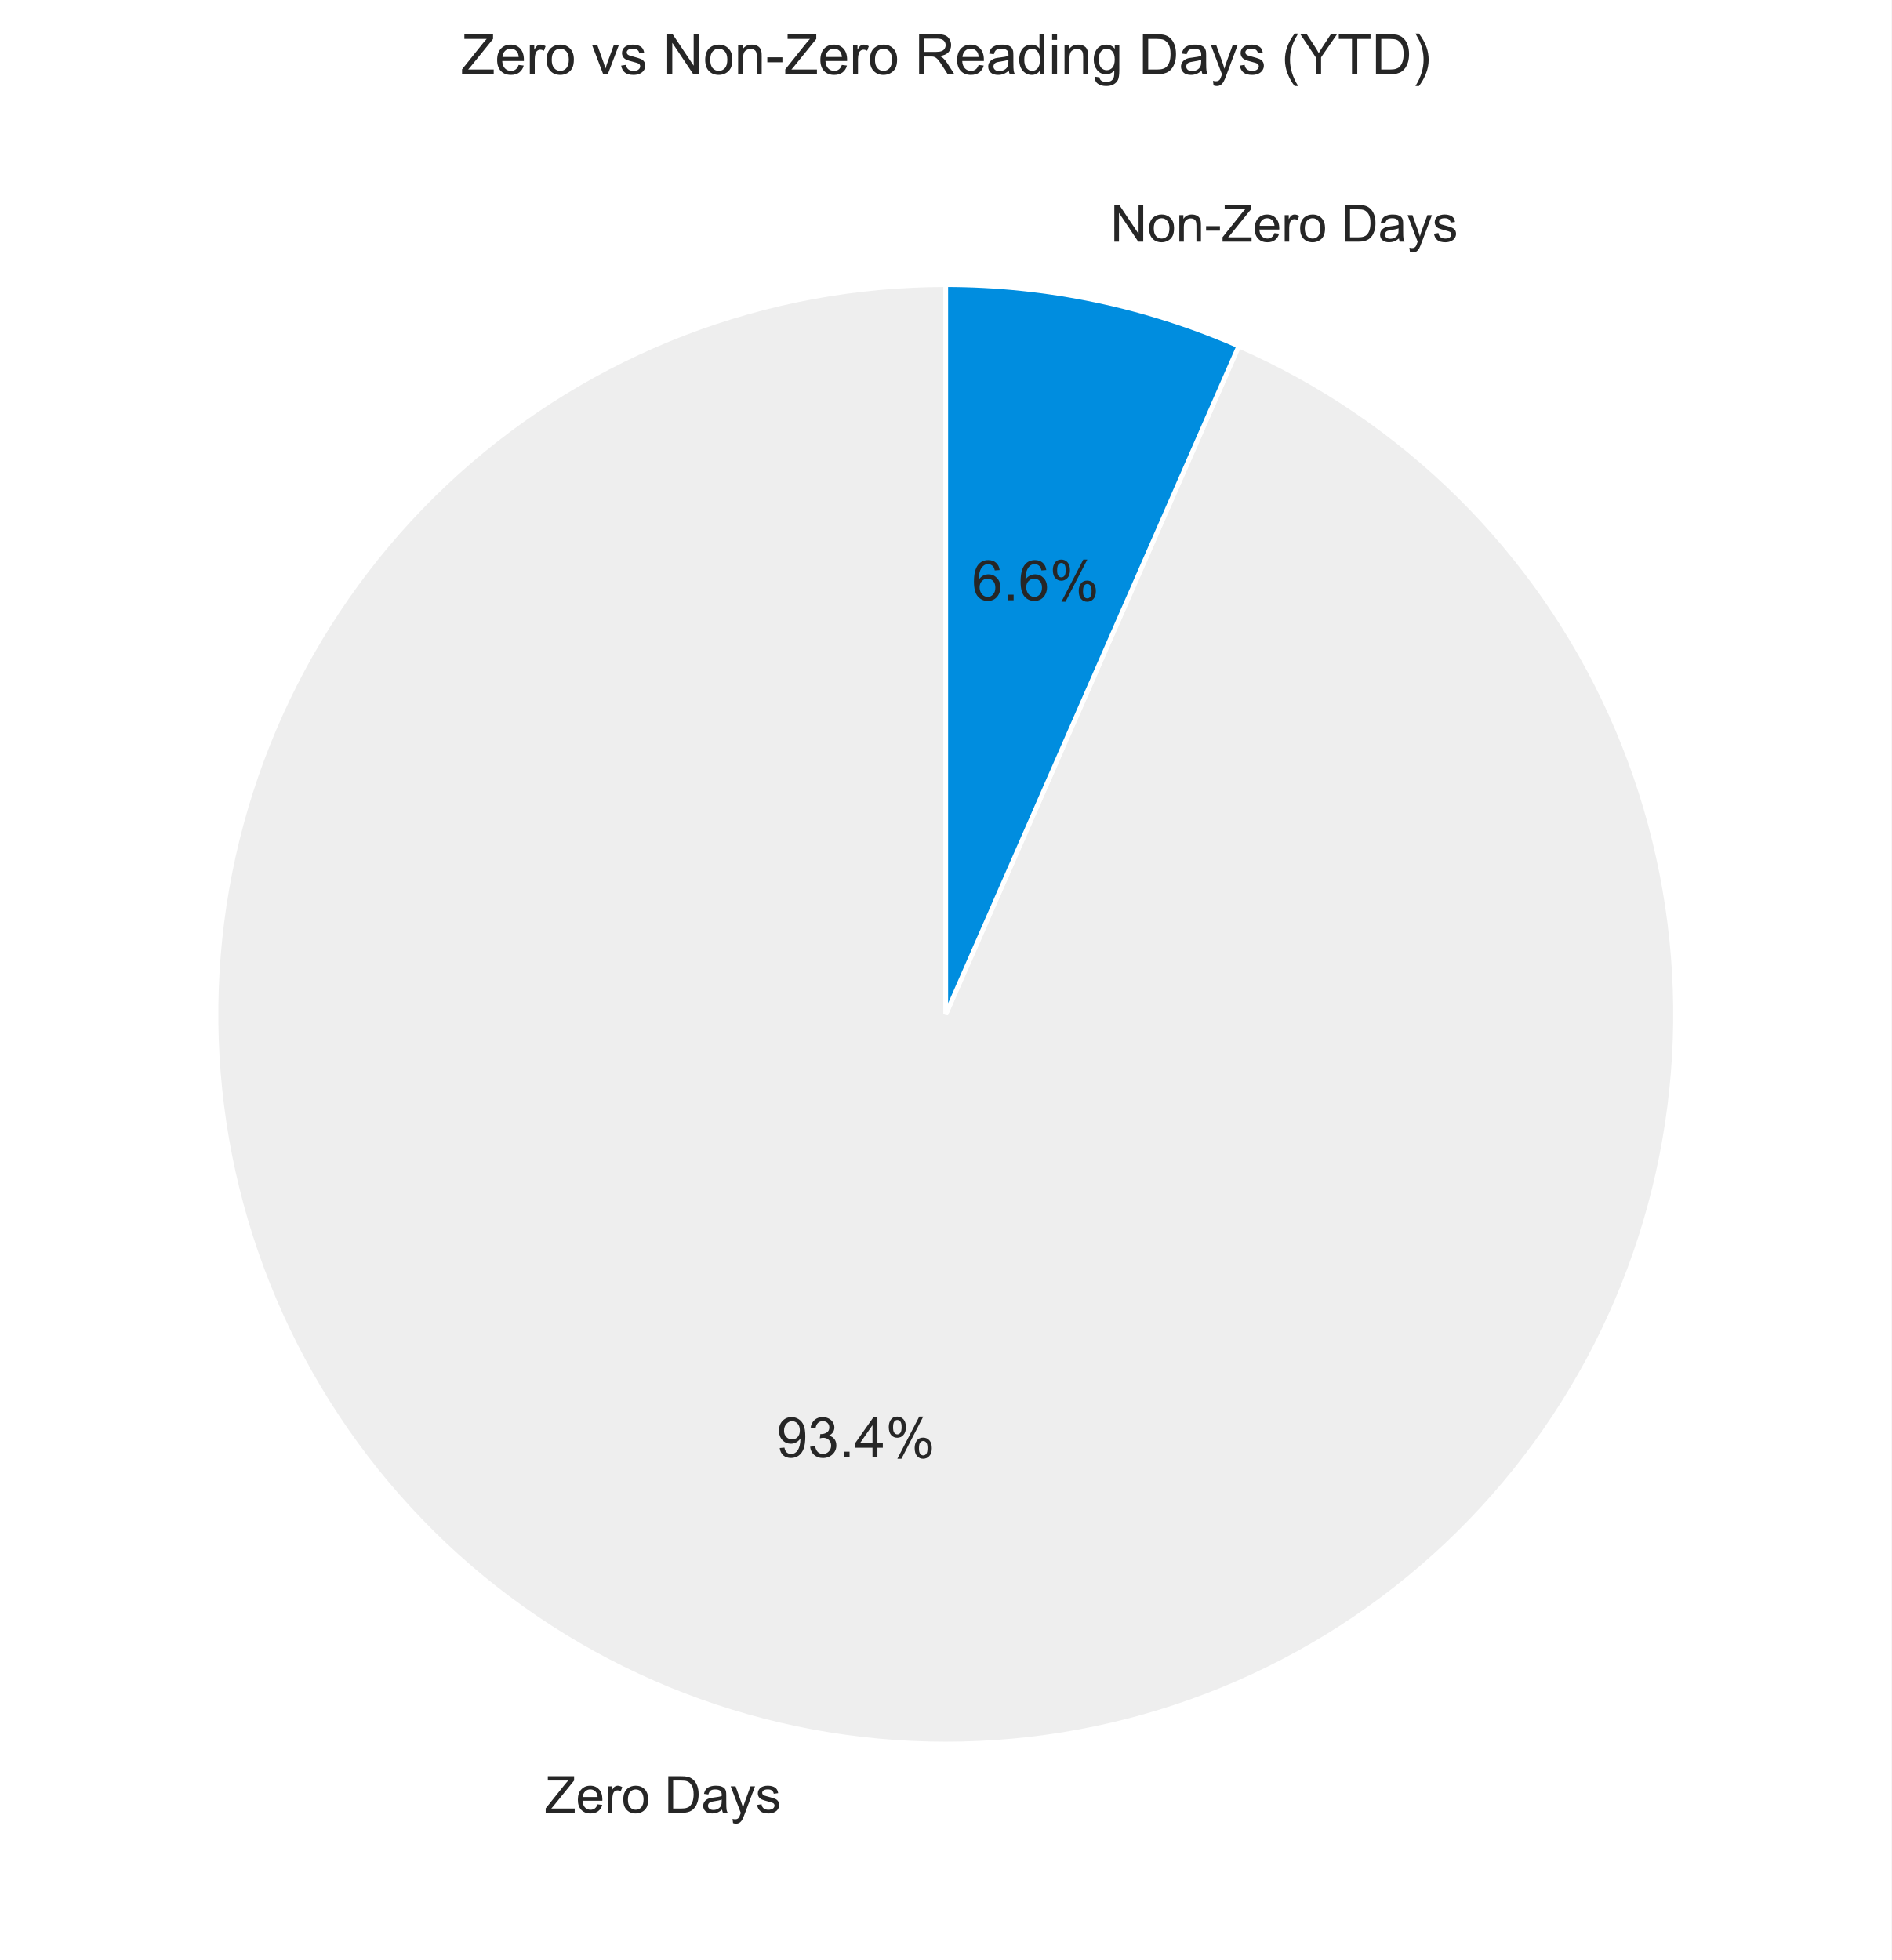
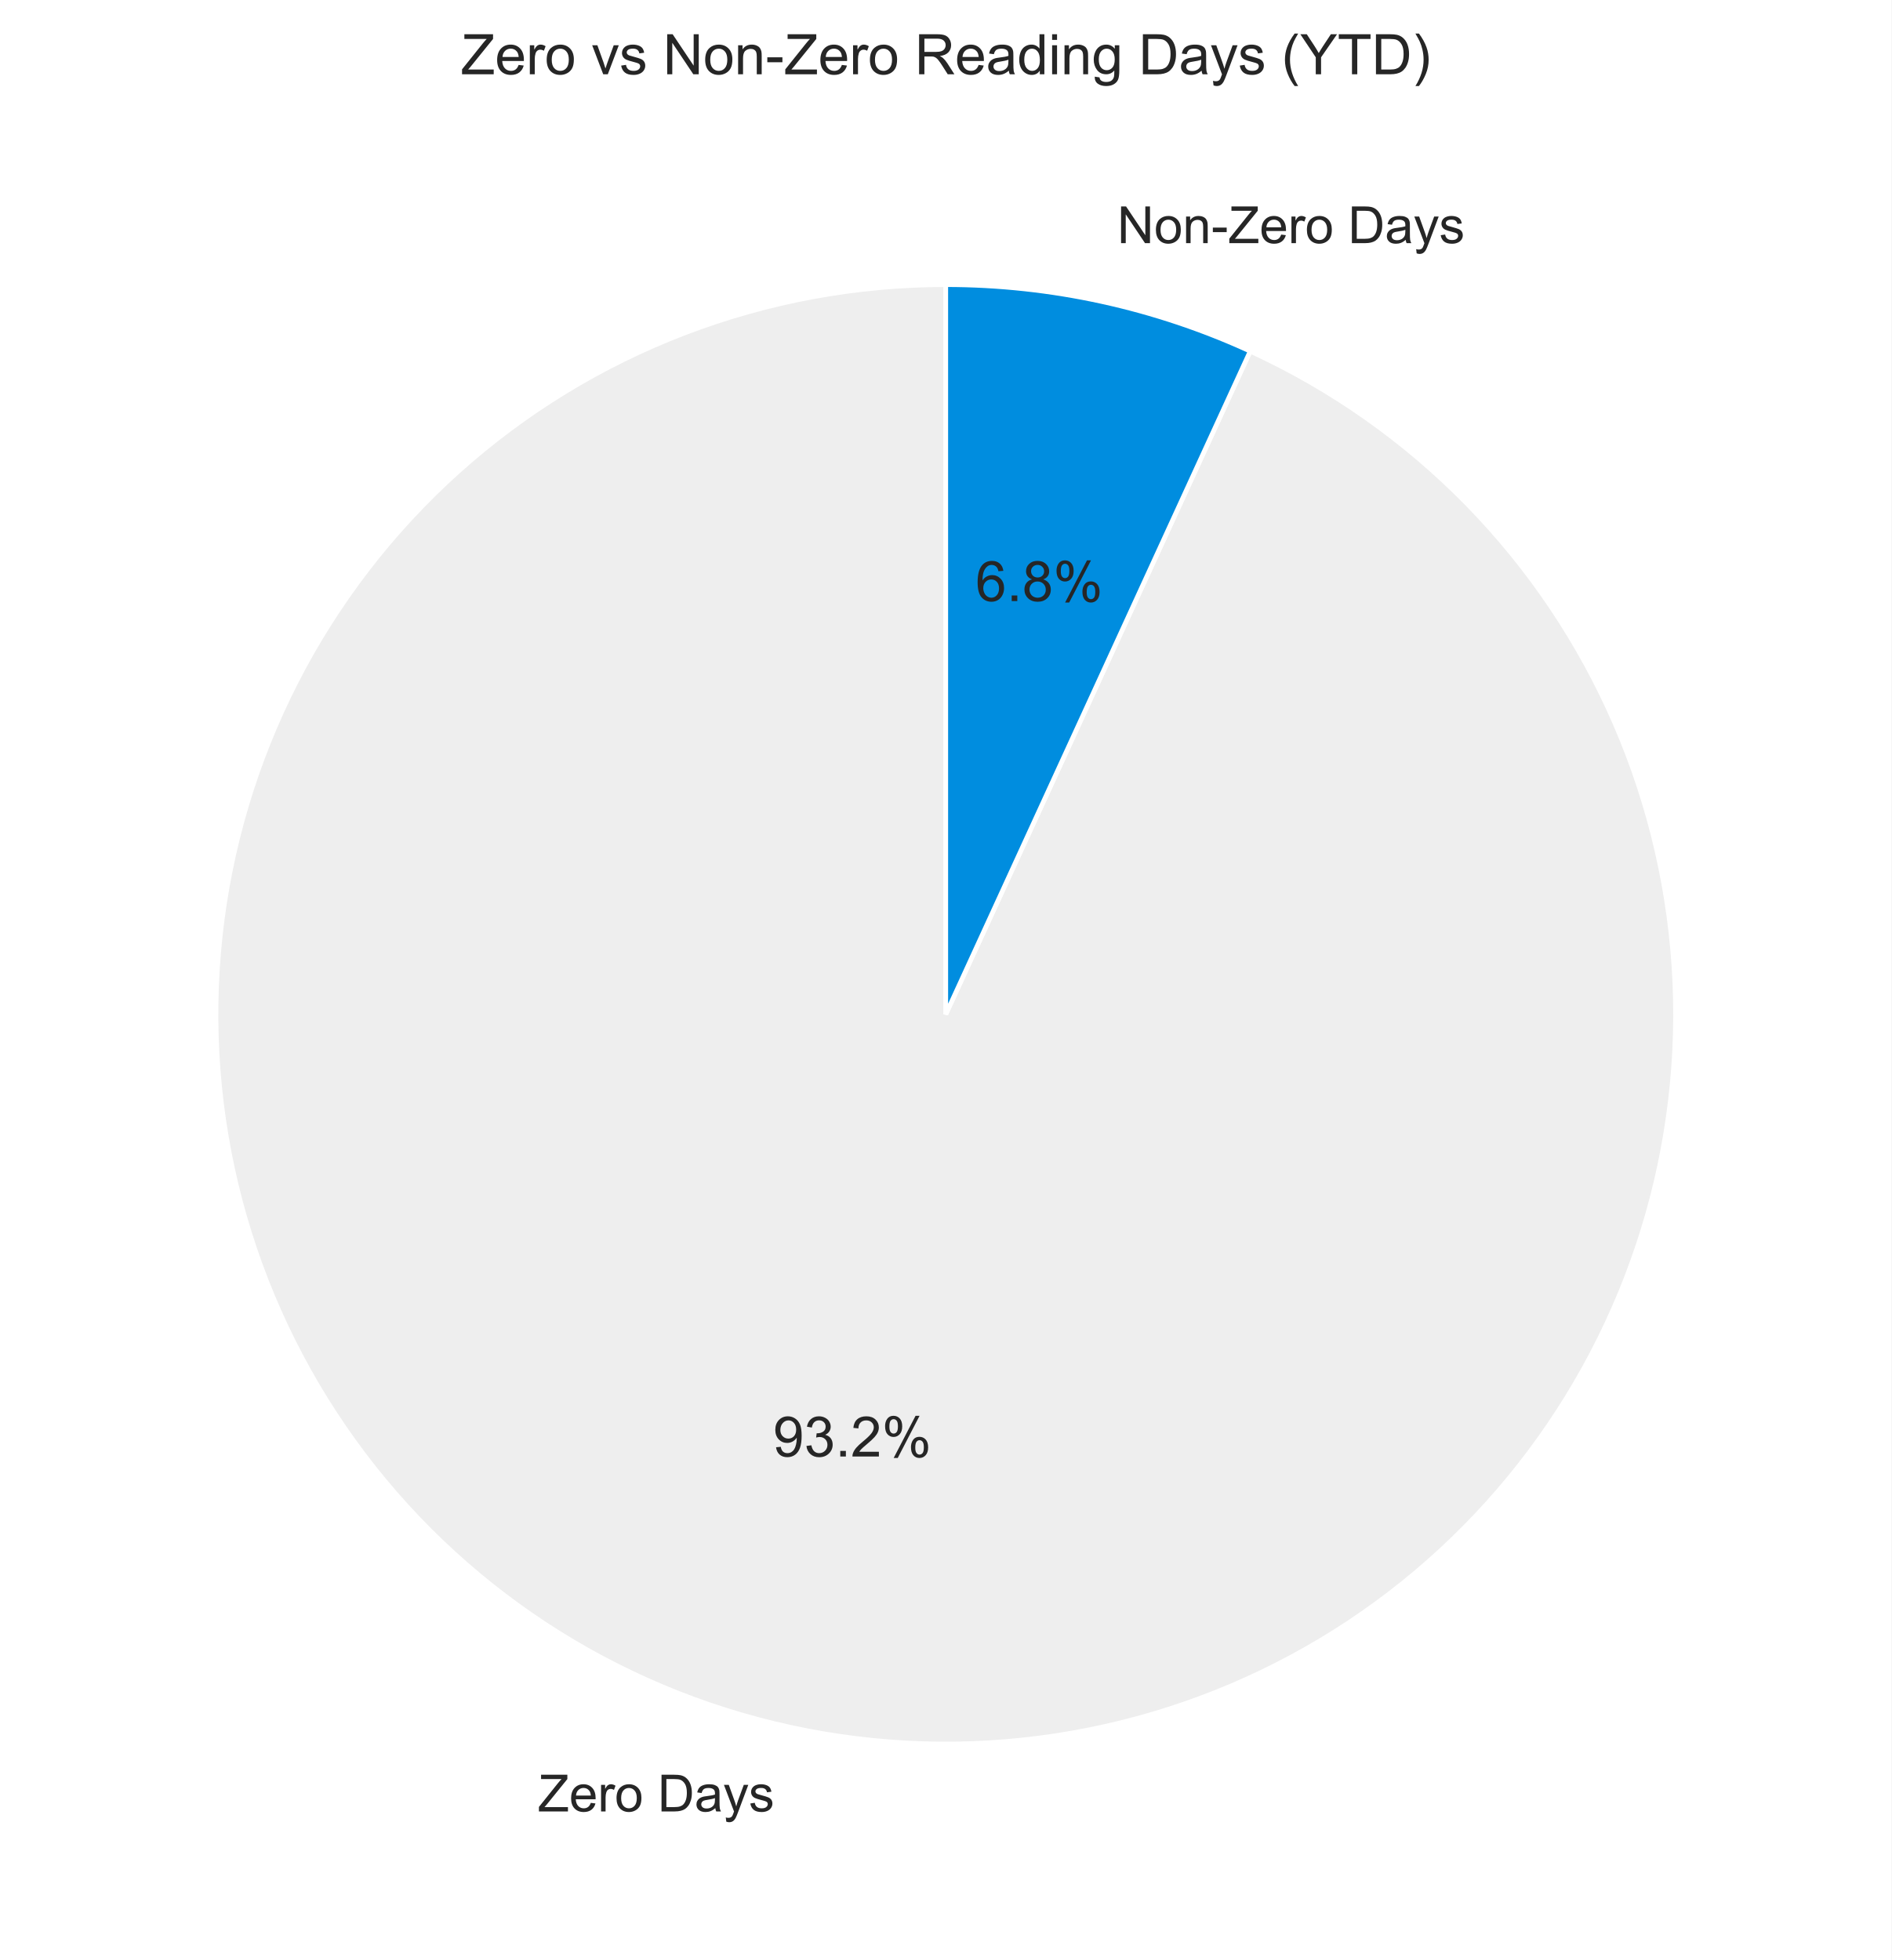
<svg xmlns="http://www.w3.org/2000/svg" xmlns:xlink="http://www.w3.org/1999/xlink" width="405.84pt" height="420.576pt" viewBox="0 0 405.84 420.576" version="1.1">
  <defs>
    <style type="text/css">*{stroke-linejoin: round; stroke-linecap: butt}</style>
  </defs>
  <g id="figure_1">
    <g id="patch_1">
      <path d="M 0 420.576  L 405.84 420.576  L 405.84 0  L 0 0  z " style="fill: #ffffff" />
    </g>
    <g id="axes_1">
      <g id="matplotlib.axis_1" />
      <g id="matplotlib.axis_2" />
      <g id="patch_2">
-         <path d="M 202.92 61.08  C 183.718 61.08 164.68 64.612 146.756 71.499  C 128.832 78.387 112.327 88.514 98.067 101.372  C 83.806 114.231 72.032 129.604 63.333 146.722  C 54.634 163.84 49.158 182.413 47.178 201.512  C 45.199 220.612 46.749 239.913 51.752 258.452  C 56.755 276.99 65.126 294.451 76.446 309.961  C 87.766 325.471 101.842 338.767 117.973 349.185  C 134.103 359.602 152.012 366.964 170.806 370.903  C 189.599 374.841 208.958 375.289 227.913 372.224  C 246.868 369.159 265.099 362.633 281.694 352.973  C 298.288 343.312 312.965 330.681 324.99 315.711  C 337.015 300.741 346.184 283.686 352.039 265.399  C 357.894 247.112 360.336 227.903 359.242 208.732  C 358.147 189.562 353.536 170.755 345.638 153.253  C 337.74 135.751 326.689 119.85 313.039 106.346  C 299.388 92.841 283.369 81.962 265.783 74.253  L 202.92 217.656  z " style="fill: #eeeeee; stroke: #ffffff; stroke-linejoin: miter" />
+         <path d="M 202.92 61.08  C 183.775 61.08 164.791 64.591 146.913 71.439  C 129.035 78.287 112.563 88.357 98.317 101.147  C 84.071 113.937 72.291 129.232 63.563 146.272  C 54.835 163.311 49.305 181.808 47.249 200.842  C 45.194 219.877 46.646 239.128 51.535 257.638  C 56.424 276.148 64.666 293.606 75.852 309.143  C 87.039 324.68 100.981 338.034 116.984 348.541  C 132.988 359.049 150.784 366.533 169.488 370.621  C 188.191 374.709 207.487 375.332 226.415 372.459  C 245.343 369.586 263.585 363.266 280.233 353.812  C 296.882 344.359 311.656 331.932 323.821 317.149  C 335.987 302.366 345.338 285.477 351.411 267.32  C 357.483 249.164 360.175 230.047 359.351 210.919  C 358.527 191.792 354.203 172.977 346.592 155.41  C 338.981 137.843 328.212 121.82 314.821 108.137  C 301.43 94.455 285.642 83.344 268.242 75.357  L 202.92 217.656  z " style="fill: #eeeeee; stroke: #ffffff; stroke-linejoin: miter" />
      </g>
      <g id="patch_3">
-         <path d="M 265.783 74.253  C 255.9 69.921 245.596 66.622 235.034 64.408  C 224.473 62.195 213.711 61.08 202.92 61.08  L 202.92 217.656  z " style="fill: #008ddf; stroke: #ffffff; stroke-linejoin: miter" />
+         <path d="M 268.242 75.357  C 258.026 70.667 247.334 67.091 236.352 64.69  C 225.37 62.29 214.161 61.08 202.92 61.08  L 202.92 217.656  z " style="fill: #008ddf; stroke: #ffffff; stroke-linejoin: miter" />
      </g>
      <g id="text_1">
-         <g style="fill: #262626" transform="translate(116.8618 389.0068) scale(0.11 -0.11)">
+         <g style="fill: #262626" transform="translate(115.4122 388.6965) scale(0.11 -0.11)">
          <defs>
            <path id="ArialMT-5a" d="M 128 0  L 128 563  L 2475 3497  Q 2725 3809 2950 4041  L 394 4041  L 394 4581  L 3675 4581  L 3675 4041  L 1103 863  L 825 541  L 3750 541  L 3750 0  L 128 0  z " transform="scale(0.015625)" />
            <path id="ArialMT-65" d="M 2694 1069  L 3275 997  Q 3138 488 2766 206  Q 2394 -75 1816 -75  Q 1088 -75 661 373  Q 234 822 234 1631  Q 234 2469 665 2931  Q 1097 3394 1784 3394  Q 2450 3394 2872 2941  Q 3294 2488 3294 1666  Q 3294 1616 3291 1516  L 816 1516  Q 847 969 1125 678  Q 1403 388 1819 388  Q 2128 388 2347 550  Q 2566 713 2694 1069  z M 847 1978  L 2700 1978  Q 2663 2397 2488 2606  Q 2219 2931 1791 2931  Q 1403 2931 1139 2672  Q 875 2413 847 1978  z " transform="scale(0.015625)" />
            <path id="ArialMT-72" d="M 416 0  L 416 3319  L 922 3319  L 922 2816  Q 1116 3169 1280 3281  Q 1444 3394 1641 3394  Q 1925 3394 2219 3213  L 2025 2691  Q 1819 2813 1613 2813  Q 1428 2813 1281 2702  Q 1134 2591 1072 2394  Q 978 2094 978 1738  L 978 0  L 416 0  z " transform="scale(0.015625)" />
            <path id="ArialMT-6f" d="M 213 1659  Q 213 2581 725 3025  Q 1153 3394 1769 3394  Q 2453 3394 2887 2945  Q 3322 2497 3322 1706  Q 3322 1066 3130 698  Q 2938 331 2570 128  Q 2203 -75 1769 -75  Q 1072 -75 642 372  Q 213 819 213 1659  z M 791 1659  Q 791 1022 1069 705  Q 1347 388 1769 388  Q 2188 388 2466 706  Q 2744 1025 2744 1678  Q 2744 2294 2464 2611  Q 2184 2928 1769 2928  Q 1347 2928 1069 2612  Q 791 2297 791 1659  z " transform="scale(0.015625)" />
            <path id="ArialMT-20" transform="scale(0.015625)" />
            <path id="ArialMT-44" d="M 494 0  L 494 4581  L 2072 4581  Q 2606 4581 2888 4516  Q 3281 4425 3559 4188  Q 3922 3881 4101 3404  Q 4281 2928 4281 2316  Q 4281 1794 4159 1391  Q 4038 988 3847 723  Q 3656 459 3429 307  Q 3203 156 2883 78  Q 2563 0 2147 0  L 494 0  z M 1100 541  L 2078 541  Q 2531 541 2789 625  Q 3047 709 3200 863  Q 3416 1078 3536 1442  Q 3656 1806 3656 2325  Q 3656 3044 3420 3430  Q 3184 3816 2847 3947  Q 2603 4041 2063 4041  L 1100 4041  L 1100 541  z " transform="scale(0.015625)" />
            <path id="ArialMT-61" d="M 2588 409  Q 2275 144 1986 34  Q 1697 -75 1366 -75  Q 819 -75 525 192  Q 231 459 231 875  Q 231 1119 342 1320  Q 453 1522 633 1644  Q 813 1766 1038 1828  Q 1203 1872 1538 1913  Q 2219 1994 2541 2106  Q 2544 2222 2544 2253  Q 2544 2597 2384 2738  Q 2169 2928 1744 2928  Q 1347 2928 1158 2789  Q 969 2650 878 2297  L 328 2372  Q 403 2725 575 2942  Q 747 3159 1072 3276  Q 1397 3394 1825 3394  Q 2250 3394 2515 3294  Q 2781 3194 2906 3042  Q 3031 2891 3081 2659  Q 3109 2516 3109 2141  L 3109 1391  Q 3109 606 3145 398  Q 3181 191 3288 0  L 2700 0  Q 2613 175 2588 409  z M 2541 1666  Q 2234 1541 1622 1453  Q 1275 1403 1131 1340  Q 988 1278 909 1158  Q 831 1038 831 891  Q 831 666 1001 516  Q 1172 366 1500 366  Q 1825 366 2078 508  Q 2331 650 2450 897  Q 2541 1088 2541 1459  L 2541 1666  z " transform="scale(0.015625)" />
            <path id="ArialMT-79" d="M 397 -1278  L 334 -750  Q 519 -800 656 -800  Q 844 -800 956 -737  Q 1069 -675 1141 -563  Q 1194 -478 1313 -144  Q 1328 -97 1363 -6  L 103 3319  L 709 3319  L 1400 1397  Q 1534 1031 1641 628  Q 1738 1016 1872 1384  L 2581 3319  L 3144 3319  L 1881 -56  Q 1678 -603 1566 -809  Q 1416 -1088 1222 -1217  Q 1028 -1347 759 -1347  Q 597 -1347 397 -1278  z " transform="scale(0.015625)" />
            <path id="ArialMT-73" d="M 197 991  L 753 1078  Q 800 744 1014 566  Q 1228 388 1613 388  Q 2000 388 2187 545  Q 2375 703 2375 916  Q 2375 1106 2209 1216  Q 2094 1291 1634 1406  Q 1016 1563 777 1677  Q 538 1791 414 1992  Q 291 2194 291 2438  Q 291 2659 392 2848  Q 494 3038 669 3163  Q 800 3259 1026 3326  Q 1253 3394 1513 3394  Q 1903 3394 2198 3281  Q 2494 3169 2634 2976  Q 2775 2784 2828 2463  L 2278 2388  Q 2241 2644 2061 2787  Q 1881 2931 1553 2931  Q 1166 2931 1000 2803  Q 834 2675 834 2503  Q 834 2394 903 2306  Q 972 2216 1119 2156  Q 1203 2125 1616 2013  Q 2213 1853 2448 1751  Q 2684 1650 2818 1456  Q 2953 1263 2953 975  Q 2953 694 2789 445  Q 2625 197 2315 61  Q 2006 -75 1616 -75  Q 969 -75 630 194  Q 291 463 197 991  z " transform="scale(0.015625)" />
          </defs>
          <use xlink:href="#ArialMT-5a" />
          <use xlink:href="#ArialMT-65" x="61.084" />
          <use xlink:href="#ArialMT-72" x="116.699" />
          <use xlink:href="#ArialMT-6f" x="150" />
          <use xlink:href="#ArialMT-20" x="205.615" />
          <use xlink:href="#ArialMT-44" x="233.398" />
          <use xlink:href="#ArialMT-61" x="305.615" />
          <use xlink:href="#ArialMT-79" x="361.23" />
          <use xlink:href="#ArialMT-73" x="411.23" />
        </g>
      </g>
      <g id="text_2">
-         <g style="fill: #262626" transform="translate(166.6395 312.7061) scale(0.12 -0.12)">
+         <g style="fill: #262626" transform="translate(165.8488 312.5369) scale(0.12 -0.12)">
          <defs>
            <path id="ArialMT-39" d="M 350 1059  L 891 1109  Q 959 728 1153 556  Q 1347 384 1650 384  Q 1909 384 2104 503  Q 2300 622 2425 820  Q 2550 1019 2634 1356  Q 2719 1694 2719 2044  Q 2719 2081 2716 2156  Q 2547 1888 2255 1720  Q 1963 1553 1622 1553  Q 1053 1553 659 1965  Q 266 2378 266 3053  Q 266 3750 677 4175  Q 1088 4600 1706 4600  Q 2153 4600 2523 4359  Q 2894 4119 3086 3673  Q 3278 3228 3278 2384  Q 3278 1506 3087 986  Q 2897 466 2520 194  Q 2144 -78 1638 -78  Q 1100 -78 759 220  Q 419 519 350 1059  z M 2653 3081  Q 2653 3566 2395 3850  Q 2138 4134 1775 4134  Q 1400 4134 1122 3828  Q 844 3522 844 3034  Q 844 2597 1108 2323  Q 1372 2050 1759 2050  Q 2150 2050 2401 2323  Q 2653 2597 2653 3081  z " transform="scale(0.015625)" />
            <path id="ArialMT-33" d="M 269 1209  L 831 1284  Q 928 806 1161 595  Q 1394 384 1728 384  Q 2125 384 2398 659  Q 2672 934 2672 1341  Q 2672 1728 2419 1979  Q 2166 2231 1775 2231  Q 1616 2231 1378 2169  L 1441 2663  Q 1497 2656 1531 2656  Q 1891 2656 2178 2843  Q 2466 3031 2466 3422  Q 2466 3731 2256 3934  Q 2047 4138 1716 4138  Q 1388 4138 1169 3931  Q 950 3725 888 3313  L 325 3413  Q 428 3978 793 4289  Q 1159 4600 1703 4600  Q 2078 4600 2393 4439  Q 2709 4278 2876 4000  Q 3044 3722 3044 3409  Q 3044 3113 2884 2869  Q 2725 2625 2413 2481  Q 2819 2388 3044 2092  Q 3269 1797 3269 1353  Q 3269 753 2831 336  Q 2394 -81 1725 -81  Q 1122 -81 723 278  Q 325 638 269 1209  z " transform="scale(0.015625)" />
            <path id="ArialMT-2e" d="M 581 0  L 581 641  L 1222 641  L 1222 0  L 581 0  z " transform="scale(0.015625)" />
-             <path id="ArialMT-34" d="M 2069 0  L 2069 1097  L 81 1097  L 81 1613  L 2172 4581  L 2631 4581  L 2631 1613  L 3250 1613  L 3250 1097  L 2631 1097  L 2631 0  L 2069 0  z M 2069 1613  L 2069 3678  L 634 1613  L 2069 1613  z " transform="scale(0.015625)" />
+             <path id="ArialMT-32" d="M 3222 541  L 3222 0  L 194 0  Q 188 203 259 391  Q 375 700 629 1000  Q 884 1300 1366 1694  Q 2113 2306 2375 2664  Q 2638 3022 2638 3341  Q 2638 3675 2398 3904  Q 2159 4134 1775 4134  Q 1369 4134 1125 3890  Q 881 3647 878 3216  L 300 3275  Q 359 3922 746 4261  Q 1134 4600 1788 4600  Q 2447 4600 2831 4234  Q 3216 3869 3216 3328  Q 3216 3053 3103 2787  Q 2991 2522 2730 2228  Q 2469 1934 1863 1422  Q 1356 997 1212 845  Q 1069 694 975 541  L 3222 541  z " transform="scale(0.015625)" />
            <path id="ArialMT-25" d="M 372 3481  Q 372 3972 619 4315  Q 866 4659 1334 4659  Q 1766 4659 2048 4351  Q 2331 4044 2331 3447  Q 2331 2866 2045 2552  Q 1759 2238 1341 2238  Q 925 2238 648 2547  Q 372 2856 372 3481  z M 1350 4272  Q 1141 4272 1002 4090  Q 863 3909 863 3425  Q 863 2984 1003 2804  Q 1144 2625 1350 2625  Q 1563 2625 1702 2806  Q 1841 2988 1841 3469  Q 1841 3913 1700 4092  Q 1559 4272 1350 4272  z M 1353 -169  L 3859 4659  L 4316 4659  L 1819 -169  L 1353 -169  z M 3334 1075  Q 3334 1569 3581 1911  Q 3828 2253 4300 2253  Q 4731 2253 5014 1945  Q 5297 1638 5297 1041  Q 5297 459 5011 145  Q 4725 -169 4303 -169  Q 3888 -169 3611 142  Q 3334 453 3334 1075  z M 4316 1866  Q 4103 1866 3964 1684  Q 3825 1503 3825 1019  Q 3825 581 3965 400  Q 4106 219 4313 219  Q 4528 219 4667 400  Q 4806 581 4806 1063  Q 4806 1506 4665 1686  Q 4525 1866 4316 1866  z " transform="scale(0.015625)" />
          </defs>
          <use xlink:href="#ArialMT-39" />
          <use xlink:href="#ArialMT-33" x="55.615" />
          <use xlink:href="#ArialMT-2e" x="111.23" />
-           <use xlink:href="#ArialMT-34" x="139.014" />
+           <use xlink:href="#ArialMT-32" x="139.014" />
          <use xlink:href="#ArialMT-25" x="194.629" />
        </g>
      </g>
      <g id="text_3">
-         <g style="fill: #262626" transform="translate(238.2459 51.86291) scale(0.11 -0.11)">
+         <g style="fill: #262626" transform="translate(239.6955 52.17321) scale(0.11 -0.11)">
          <defs>
            <path id="ArialMT-4e" d="M 488 0  L 488 4581  L 1109 4581  L 3516 984  L 3516 4581  L 4097 4581  L 4097 0  L 3475 0  L 1069 3600  L 1069 0  L 488 0  z " transform="scale(0.015625)" />
            <path id="ArialMT-6e" d="M 422 0  L 422 3319  L 928 3319  L 928 2847  Q 1294 3394 1984 3394  Q 2284 3394 2536 3286  Q 2788 3178 2913 3003  Q 3038 2828 3088 2588  Q 3119 2431 3119 2041  L 3119 0  L 2556 0  L 2556 2019  Q 2556 2363 2490 2533  Q 2425 2703 2258 2804  Q 2091 2906 1866 2906  Q 1506 2906 1245 2678  Q 984 2450 984 1813  L 984 0  L 422 0  z " transform="scale(0.015625)" />
            <path id="ArialMT-2d" d="M 203 1375  L 203 1941  L 1931 1941  L 1931 1375  L 203 1375  z " transform="scale(0.015625)" />
          </defs>
          <use xlink:href="#ArialMT-4e" />
          <use xlink:href="#ArialMT-6f" x="72.217" />
          <use xlink:href="#ArialMT-6e" x="127.832" />
          <use xlink:href="#ArialMT-2d" x="183.447" />
          <use xlink:href="#ArialMT-5a" x="216.748" />
          <use xlink:href="#ArialMT-65" x="277.832" />
          <use xlink:href="#ArialMT-72" x="333.447" />
          <use xlink:href="#ArialMT-6f" x="366.748" />
          <use xlink:href="#ArialMT-20" x="422.363" />
          <use xlink:href="#ArialMT-44" x="450.146" />
          <use xlink:href="#ArialMT-61" x="522.363" />
          <use xlink:href="#ArialMT-79" x="577.979" />
          <use xlink:href="#ArialMT-73" x="627.979" />
        </g>
      </g>
      <g id="text_4">
-         <g style="fill: #262626" transform="translate(208.5133 128.8095) scale(0.12 -0.12)">
+         <g style="fill: #262626" transform="translate(209.304 128.9787) scale(0.12 -0.12)">
          <defs>
            <path id="ArialMT-36" d="M 3184 3459  L 2625 3416  Q 2550 3747 2413 3897  Q 2184 4138 1850 4138  Q 1581 4138 1378 3988  Q 1113 3794 959 3422  Q 806 3050 800 2363  Q 1003 2672 1297 2822  Q 1591 2972 1913 2972  Q 2475 2972 2870 2558  Q 3266 2144 3266 1488  Q 3266 1056 3080 686  Q 2894 316 2569 119  Q 2244 -78 1831 -78  Q 1128 -78 684 439  Q 241 956 241 2144  Q 241 3472 731 4075  Q 1159 4600 1884 4600  Q 2425 4600 2770 4297  Q 3116 3994 3184 3459  z M 888 1484  Q 888 1194 1011 928  Q 1134 663 1356 523  Q 1578 384 1822 384  Q 2178 384 2434 671  Q 2691 959 2691 1453  Q 2691 1928 2437 2201  Q 2184 2475 1800 2475  Q 1419 2475 1153 2201  Q 888 1928 888 1484  z " transform="scale(0.015625)" />
+             <path id="ArialMT-38" d="M 1131 2484  Q 781 2613 612 2850  Q 444 3088 444 3419  Q 444 3919 803 4259  Q 1163 4600 1759 4600  Q 2359 4600 2725 4251  Q 3091 3903 3091 3403  Q 3091 3084 2923 2848  Q 2756 2613 2416 2484  Q 2838 2347 3058 2040  Q 3278 1734 3278 1309  Q 3278 722 2862 322  Q 2447 -78 1769 -78  Q 1091 -78 675 323  Q 259 725 259 1325  Q 259 1772 486 2073  Q 713 2375 1131 2484  z M 1019 3438  Q 1019 3113 1228 2906  Q 1438 2700 1772 2700  Q 2097 2700 2305 2904  Q 2513 3109 2513 3406  Q 2513 3716 2298 3927  Q 2084 4138 1766 4138  Q 1444 4138 1231 3931  Q 1019 3725 1019 3438  z M 838 1322  Q 838 1081 952 856  Q 1066 631 1291 507  Q 1516 384 1775 384  Q 2178 384 2440 643  Q 2703 903 2703 1303  Q 2703 1709 2433 1975  Q 2163 2241 1756 2241  Q 1359 2241 1098 1978  Q 838 1716 838 1322  z " transform="scale(0.015625)" />
          </defs>
          <use xlink:href="#ArialMT-36" />
          <use xlink:href="#ArialMT-2e" x="55.615" />
-           <use xlink:href="#ArialMT-36" x="83.398" />
+           <use xlink:href="#ArialMT-38" x="83.398" />
          <use xlink:href="#ArialMT-25" x="139.014" />
        </g>
      </g>
      <g id="text_5">
        <g style="fill: #262626" transform="translate(98.89594 15.93562) scale(0.12 -0.12)">
          <defs>
            <path id="ArialMT-76" d="M 1344 0  L 81 3319  L 675 3319  L 1388 1331  Q 1503 1009 1600 663  Q 1675 925 1809 1294  L 2547 3319  L 3125 3319  L 1869 0  L 1344 0  z " transform="scale(0.015625)" />
            <path id="ArialMT-52" d="M 503 0  L 503 4581  L 2534 4581  Q 3147 4581 3465 4457  Q 3784 4334 3975 4021  Q 4166 3709 4166 3331  Q 4166 2844 3850 2509  Q 3534 2175 2875 2084  Q 3116 1969 3241 1856  Q 3506 1613 3744 1247  L 4541 0  L 3778 0  L 3172 953  Q 2906 1366 2734 1584  Q 2563 1803 2427 1890  Q 2291 1978 2150 2013  Q 2047 2034 1813 2034  L 1109 2034  L 1109 0  L 503 0  z M 1109 2559  L 2413 2559  Q 2828 2559 3062 2645  Q 3297 2731 3419 2920  Q 3541 3109 3541 3331  Q 3541 3656 3305 3865  Q 3069 4075 2559 4075  L 1109 4075  L 1109 2559  z " transform="scale(0.015625)" />
            <path id="ArialMT-64" d="M 2575 0  L 2575 419  Q 2259 -75 1647 -75  Q 1250 -75 917 144  Q 584 363 401 755  Q 219 1147 219 1656  Q 219 2153 384 2558  Q 550 2963 881 3178  Q 1213 3394 1622 3394  Q 1922 3394 2156 3267  Q 2391 3141 2538 2938  L 2538 4581  L 3097 4581  L 3097 0  L 2575 0  z M 797 1656  Q 797 1019 1065 703  Q 1334 388 1700 388  Q 2069 388 2326 689  Q 2584 991 2584 1609  Q 2584 2291 2321 2609  Q 2059 2928 1675 2928  Q 1300 2928 1048 2622  Q 797 2316 797 1656  z " transform="scale(0.015625)" />
            <path id="ArialMT-69" d="M 425 3934  L 425 4581  L 988 4581  L 988 3934  L 425 3934  z M 425 0  L 425 3319  L 988 3319  L 988 0  L 425 0  z " transform="scale(0.015625)" />
            <path id="ArialMT-67" d="M 319 -275  L 866 -356  Q 900 -609 1056 -725  Q 1266 -881 1628 -881  Q 2019 -881 2231 -725  Q 2444 -569 2519 -288  Q 2563 -116 2559 434  Q 2191 0 1641 0  Q 956 0 581 494  Q 206 988 206 1678  Q 206 2153 378 2554  Q 550 2956 876 3175  Q 1203 3394 1644 3394  Q 2231 3394 2613 2919  L 2613 3319  L 3131 3319  L 3131 450  Q 3131 -325 2973 -648  Q 2816 -972 2473 -1159  Q 2131 -1347 1631 -1347  Q 1038 -1347 672 -1080  Q 306 -813 319 -275  z M 784 1719  Q 784 1066 1043 766  Q 1303 466 1694 466  Q 2081 466 2343 764  Q 2606 1063 2606 1700  Q 2606 2309 2336 2618  Q 2066 2928 1684 2928  Q 1309 2928 1046 2623  Q 784 2319 784 1719  z " transform="scale(0.015625)" />
            <path id="ArialMT-28" d="M 1497 -1347  Q 1031 -759 709 28  Q 388 816 388 1659  Q 388 2403 628 3084  Q 909 3875 1497 4659  L 1900 4659  Q 1522 4009 1400 3731  Q 1209 3300 1100 2831  Q 966 2247 966 1656  Q 966 153 1900 -1347  L 1497 -1347  z " transform="scale(0.015625)" />
            <path id="ArialMT-59" d="M 1784 0  L 1784 1941  L 19 4581  L 756 4581  L 1659 3200  Q 1909 2813 2125 2425  Q 2331 2784 2625 3234  L 3513 4581  L 4219 4581  L 2391 1941  L 2391 0  L 1784 0  z " transform="scale(0.015625)" />
            <path id="ArialMT-54" d="M 1659 0  L 1659 4041  L 150 4041  L 150 4581  L 3781 4581  L 3781 4041  L 2266 4041  L 2266 0  L 1659 0  z " transform="scale(0.015625)" />
            <path id="ArialMT-29" d="M 791 -1347  L 388 -1347  Q 1322 153 1322 1656  Q 1322 2244 1188 2822  Q 1081 3291 891 3722  Q 769 4003 388 4659  L 791 4659  Q 1378 3875 1659 3084  Q 1900 2403 1900 1659  Q 1900 816 1576 28  Q 1253 -759 791 -1347  z " transform="scale(0.015625)" />
          </defs>
          <use xlink:href="#ArialMT-5a" />
          <use xlink:href="#ArialMT-65" x="61.084" />
          <use xlink:href="#ArialMT-72" x="116.699" />
          <use xlink:href="#ArialMT-6f" x="150" />
          <use xlink:href="#ArialMT-20" x="205.615" />
          <use xlink:href="#ArialMT-76" x="233.398" />
          <use xlink:href="#ArialMT-73" x="283.398" />
          <use xlink:href="#ArialMT-20" x="333.398" />
          <use xlink:href="#ArialMT-4e" x="361.182" />
          <use xlink:href="#ArialMT-6f" x="433.398" />
          <use xlink:href="#ArialMT-6e" x="489.014" />
          <use xlink:href="#ArialMT-2d" x="544.629" />
          <use xlink:href="#ArialMT-5a" x="577.93" />
          <use xlink:href="#ArialMT-65" x="639.014" />
          <use xlink:href="#ArialMT-72" x="694.629" />
          <use xlink:href="#ArialMT-6f" x="727.93" />
          <use xlink:href="#ArialMT-20" x="783.545" />
          <use xlink:href="#ArialMT-52" x="811.328" />
          <use xlink:href="#ArialMT-65" x="883.545" />
          <use xlink:href="#ArialMT-61" x="939.16" />
          <use xlink:href="#ArialMT-64" x="994.775" />
          <use xlink:href="#ArialMT-69" x="1050.391" />
          <use xlink:href="#ArialMT-6e" x="1072.607" />
          <use xlink:href="#ArialMT-67" x="1128.223" />
          <use xlink:href="#ArialMT-20" x="1183.838" />
          <use xlink:href="#ArialMT-44" x="1211.621" />
          <use xlink:href="#ArialMT-61" x="1283.838" />
          <use xlink:href="#ArialMT-79" x="1339.453" />
          <use xlink:href="#ArialMT-73" x="1389.453" />
          <use xlink:href="#ArialMT-20" x="1439.453" />
          <use xlink:href="#ArialMT-28" x="1467.236" />
          <use xlink:href="#ArialMT-59" x="1500.537" />
          <use xlink:href="#ArialMT-54" x="1567.236" />
          <use xlink:href="#ArialMT-44" x="1628.32" />
          <use xlink:href="#ArialMT-29" x="1700.537" />
        </g>
      </g>
    </g>
  </g>
</svg>
